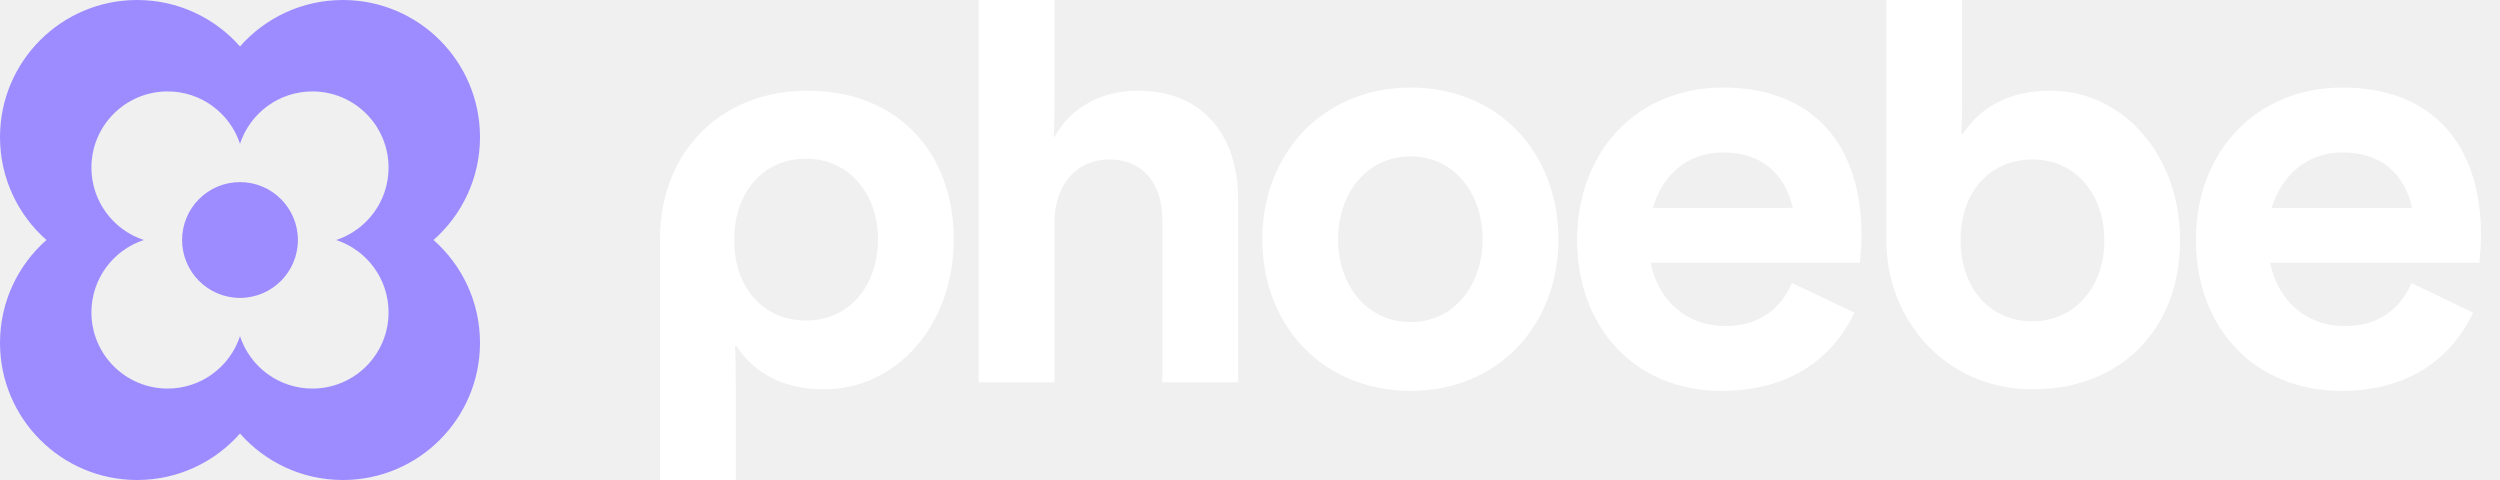
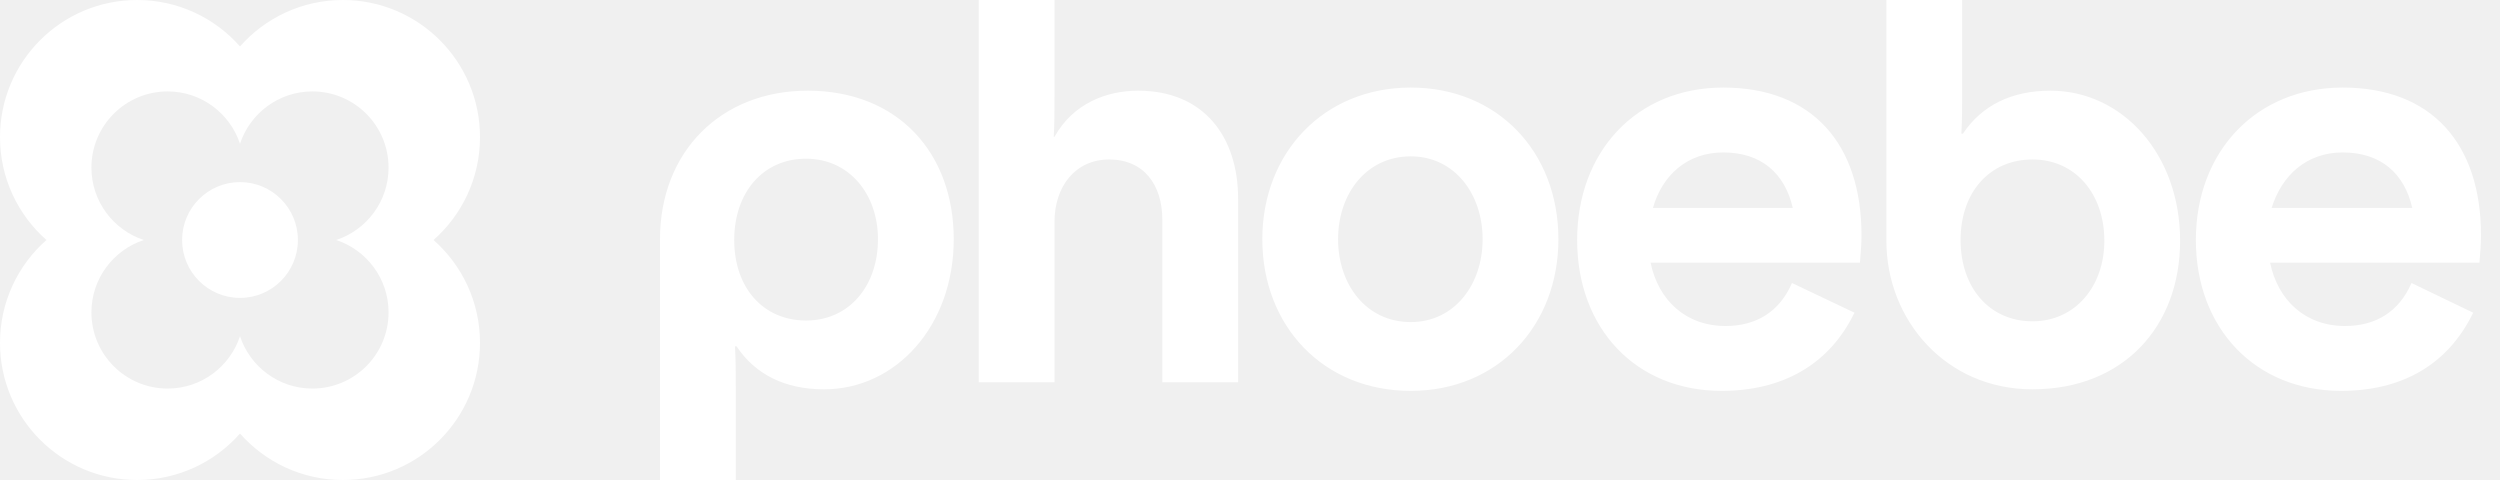
<svg xmlns="http://www.w3.org/2000/svg" width="125" height="24" viewBox="0 0 125 24" fill="none">
-   <path d="M17.143 0C20.93 2.10285e-05 24 3.07 24 6.857C24 8.905 23.101 10.743 21.677 12C23.101 13.256 24 15.095 24 17.143C24 20.93 20.93 24 17.143 24C15.095 24 13.256 23.101 12 21.677C10.743 23.101 8.905 24 6.857 24C3.07 24 2.10312e-05 20.93 0 17.143C0 15.095 0.898 13.256 2.322 12C0.898 10.743 0 8.905 0 6.857C7.42186e-06 3.07 3.07 7.42282e-06 6.857 0C8.905 0 10.743 0.898 12 2.322C13.256 0.898 15.095 0 17.143 0ZM15.619 4.571C13.931 4.572 12.5 5.67 12 7.191C11.5 5.67 10.069 4.571 8.381 4.571C6.277 4.572 4.571 6.277 4.571 8.381C4.572 10.069 5.67 11.5 7.191 12C5.67 12.5 4.572 13.931 4.571 15.619C4.572 17.723 6.277 19.428 8.381 19.428C10.069 19.428 11.5 18.33 12 16.809C12.5 18.33 13.931 19.428 15.619 19.428C17.723 19.428 19.428 17.723 19.428 15.619C19.428 13.931 18.33 12.5 16.809 12C18.33 11.5 19.428 10.069 19.428 8.381C19.428 6.277 17.723 4.572 15.619 4.571ZM12 9.105C13.599 9.105 14.895 10.401 14.895 12C14.895 13.599 13.599 14.895 12 14.895C10.401 14.895 9.105 13.599 9.105 12C9.105 10.401 10.401 9.105 12 9.105Z" fill="#9D8CFF" />
+   <path d="M17.143 0C20.93 2.10285e-05 24 3.07 24 6.857C24 8.905 23.101 10.743 21.677 12C23.101 13.256 24 15.095 24 17.143C24 20.93 20.93 24 17.143 24C15.095 24 13.256 23.101 12 21.677C10.743 23.101 8.905 24 6.857 24C3.07 24 2.10312e-05 20.93 0 17.143C0 15.095 0.898 13.256 2.322 12C0.898 10.743 0 8.905 0 6.857C7.42186e-06 3.07 3.07 7.42282e-06 6.857 0C8.905 0 10.743 0.898 12 2.322C13.256 0.898 15.095 0 17.143 0ZM15.619 4.571C13.931 4.572 12.5 5.67 12 7.191C11.5 5.67 10.069 4.571 8.381 4.571C6.277 4.572 4.571 6.277 4.571 8.381C4.572 10.069 5.67 11.5 7.191 12C5.67 12.5 4.572 13.931 4.571 15.619C4.572 17.723 6.277 19.428 8.381 19.428C10.069 19.428 11.5 18.33 12 16.809C12.5 18.33 13.931 19.428 15.619 19.428C17.723 19.428 19.428 17.723 19.428 15.619C19.428 13.931 18.33 12.5 16.809 12C18.33 11.5 19.428 10.069 19.428 8.381C19.428 6.277 17.723 4.572 15.619 4.571ZM12 9.105C13.599 9.105 14.895 10.401 14.895 12C14.895 13.599 13.599 14.895 12 14.895C10.401 14.895 9.105 13.599 9.105 12C9.105 10.401 10.401 9.105 12 9.105Z" fill="#FFFFFF" />
  <path d="M33 11.961V24H36.789V19.466C36.789 18.606 36.789 18.098 36.75 17.316H36.828C37.765 18.723 39.25 19.466 41.203 19.466C44.796 19.466 47.687 16.3 47.687 11.961C47.687 7.661 44.913 4.534 40.382 4.534C36.047 4.534 33 7.583 33 11.961ZM40.304 16.026C38.156 16.026 36.711 14.384 36.711 12C36.711 9.616 38.156 7.935 40.304 7.935C42.453 7.935 43.898 9.694 43.898 11.961C43.898 14.306 42.453 16.026 40.304 16.026ZM48.937 0V19.114H52.725V11.101C52.725 9.303 53.78 7.974 55.46 7.974C57.178 7.974 58.116 9.225 58.116 10.984V19.114H61.905V9.928C61.905 6.879 60.225 4.534 56.905 4.534C55.343 4.534 53.663 5.16 52.725 6.84H52.687C52.725 6.176 52.725 5.59 52.725 4.847V0H48.937ZM70.537 19.544C74.873 19.544 77.92 16.3 77.92 11.961C77.92 7.583 74.873 4.378 70.537 4.378C66.201 4.378 63.116 7.622 63.116 11.961C63.116 16.3 66.162 19.544 70.537 19.544ZM70.537 16.104C68.311 16.104 66.904 14.228 66.904 11.961C66.904 9.694 68.311 7.818 70.537 7.818C72.725 7.818 74.131 9.694 74.131 11.961C74.131 14.228 72.725 16.104 70.537 16.104ZM86.083 19.544C89.052 19.544 91.434 18.293 92.724 15.635L89.599 14.15C88.974 15.596 87.802 16.3 86.278 16.3C84.286 16.3 82.919 15.01 82.529 13.134H92.997C93.036 12.625 93.075 12.235 93.075 11.765C93.075 7.192 90.614 4.378 86.161 4.378C81.826 4.378 78.857 7.583 78.857 12C78.857 16.417 81.787 19.544 86.083 19.544ZM89.638 10.397H82.646C83.115 8.756 84.365 7.622 86.161 7.622C88.075 7.622 89.247 8.678 89.638 10.397ZM117.058 19.544C120.027 19.544 122.37 18.293 123.659 15.635L120.574 14.15C119.949 15.596 118.777 16.3 117.253 16.3C115.261 16.3 113.894 15.01 113.504 13.134H123.972C124.011 12.625 124.05 12.235 124.05 11.765C124.05 7.192 121.589 4.378 117.136 4.378C112.801 4.378 109.793 7.583 109.793 12C109.793 16.417 112.762 19.544 117.058 19.544ZM120.613 10.397H113.582C114.09 8.756 115.34 7.622 117.136 7.622C119.05 7.622 120.222 8.678 120.613 10.397ZM94.319 12.039C94.319 15.992 97.287 19.466 101.623 19.466C106.154 19.466 109.005 16.339 109.005 12.039C109.005 7.7 106.115 4.534 102.521 4.534C100.568 4.534 99.084 5.277 98.147 6.684H98.069C98.108 5.902 98.108 5.394 98.108 4.534V0H94.319V12.039ZM101.623 7.974C103.771 7.974 105.217 9.694 105.217 12.039C105.217 14.306 103.771 16.065 101.623 16.065C99.475 16.065 98.029 14.384 98.029 12C98.029 9.616 99.475 7.974 101.623 7.974Z" fill="#FFFFFF" />
</svg>
